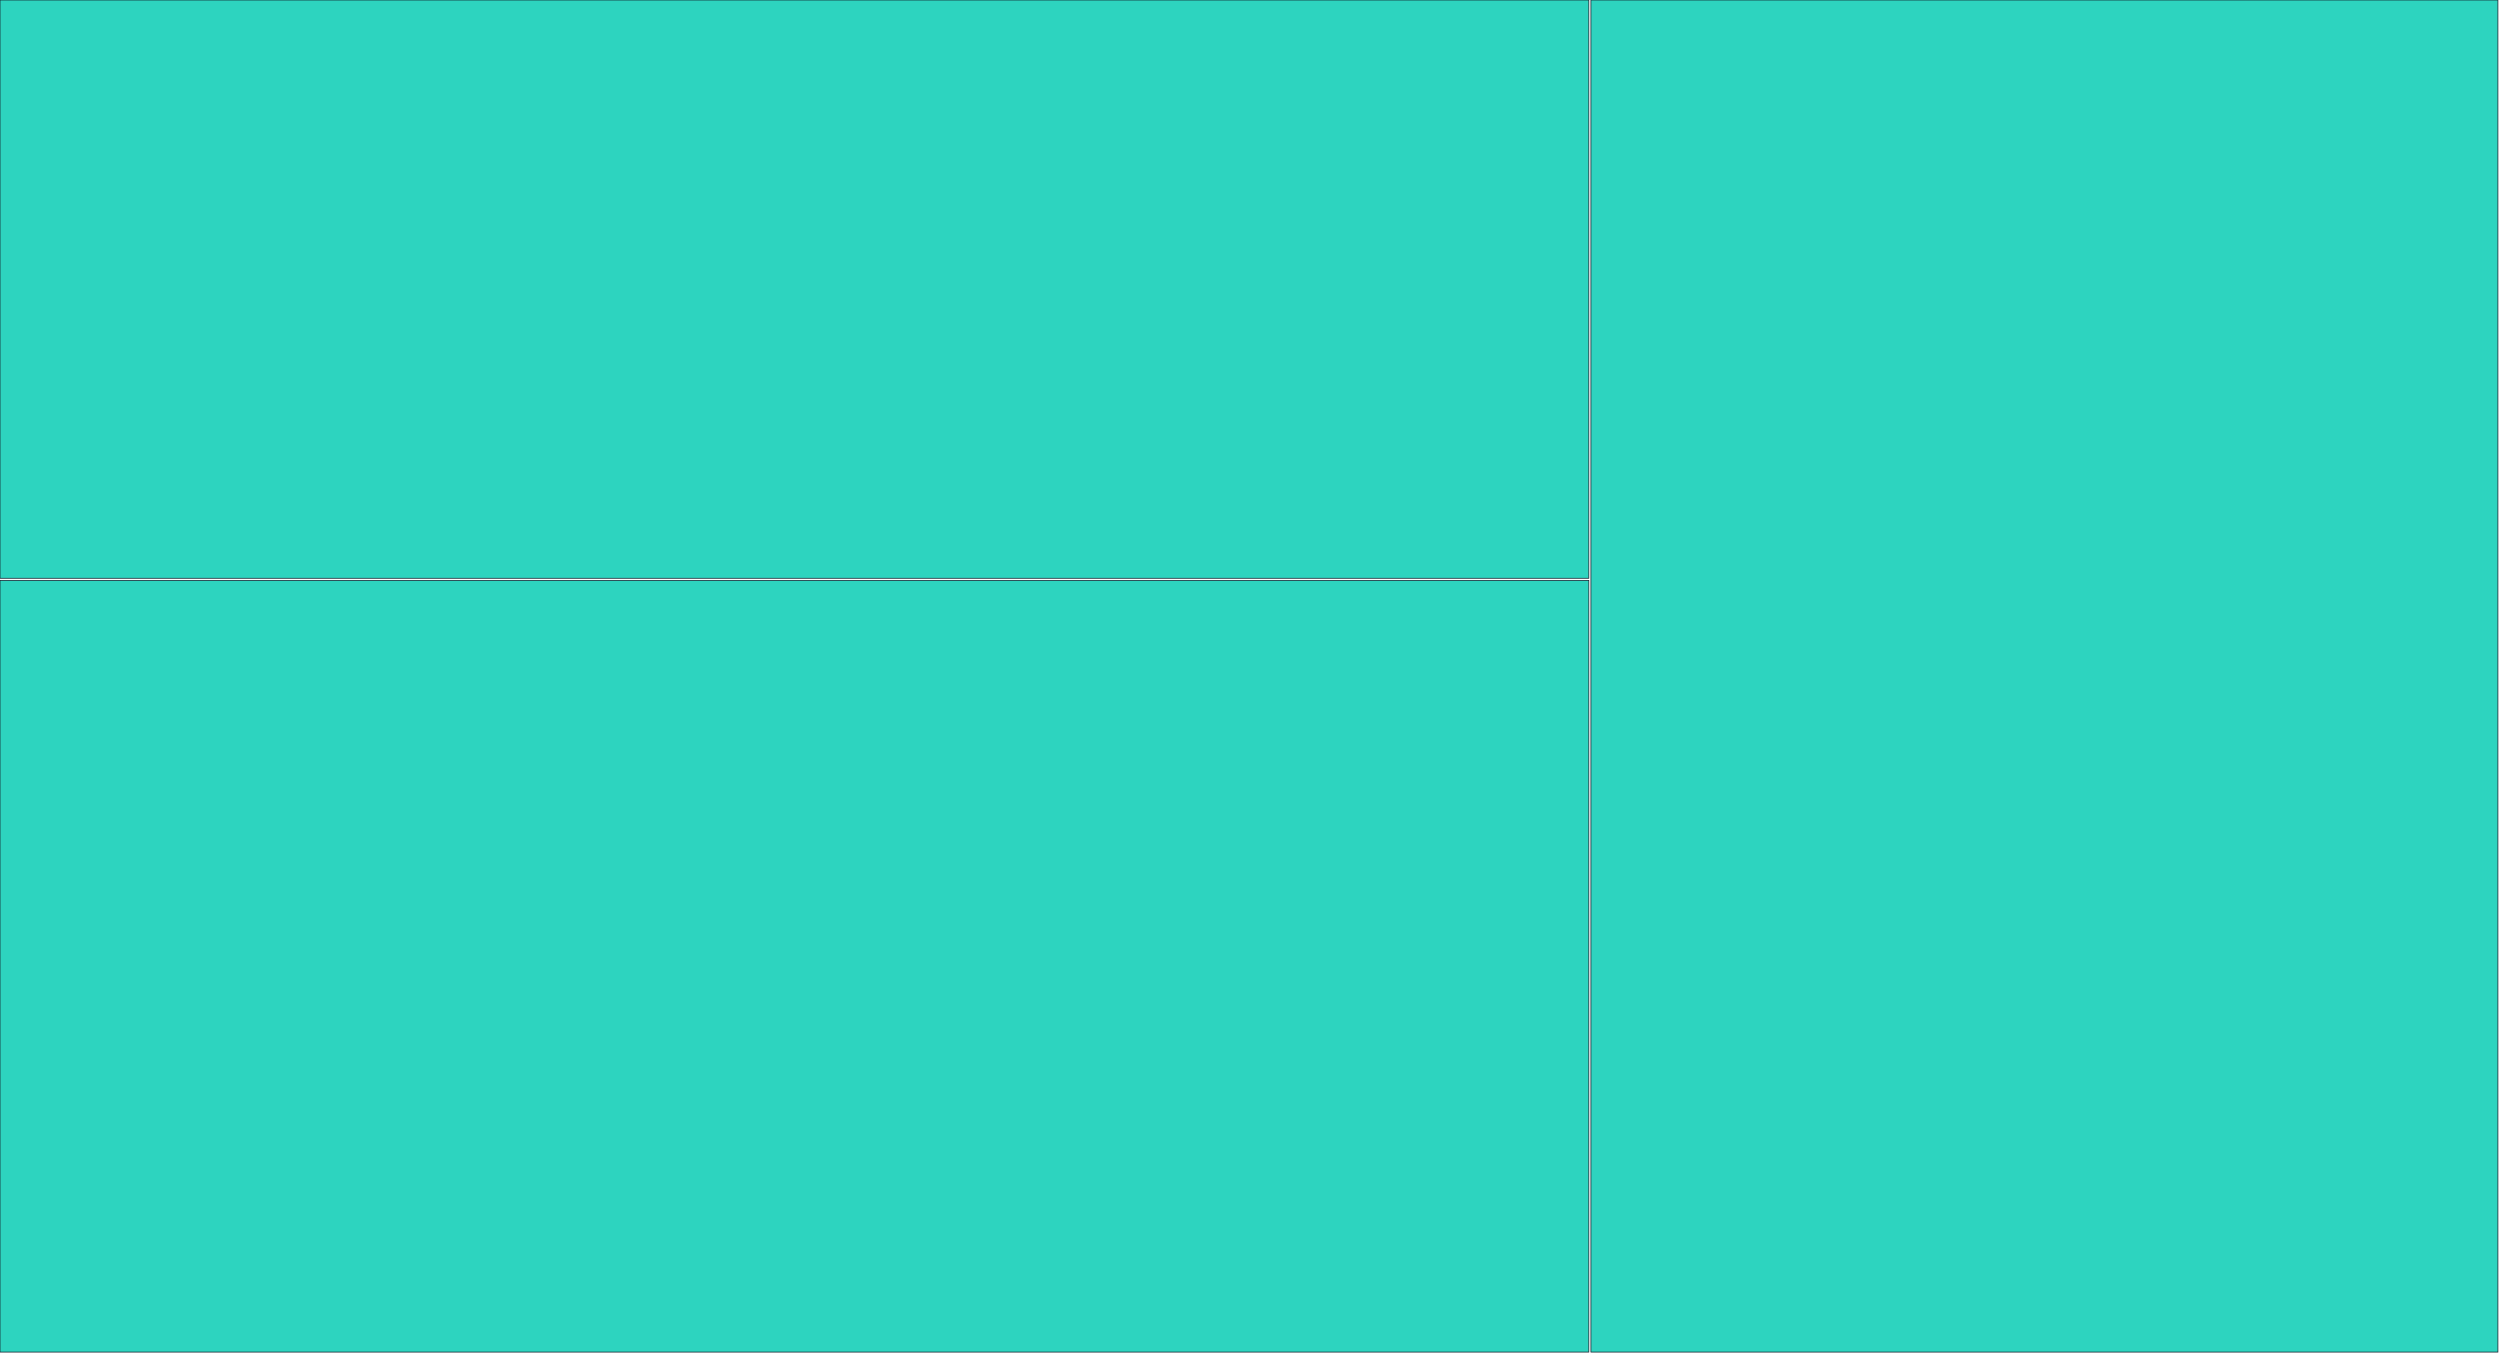
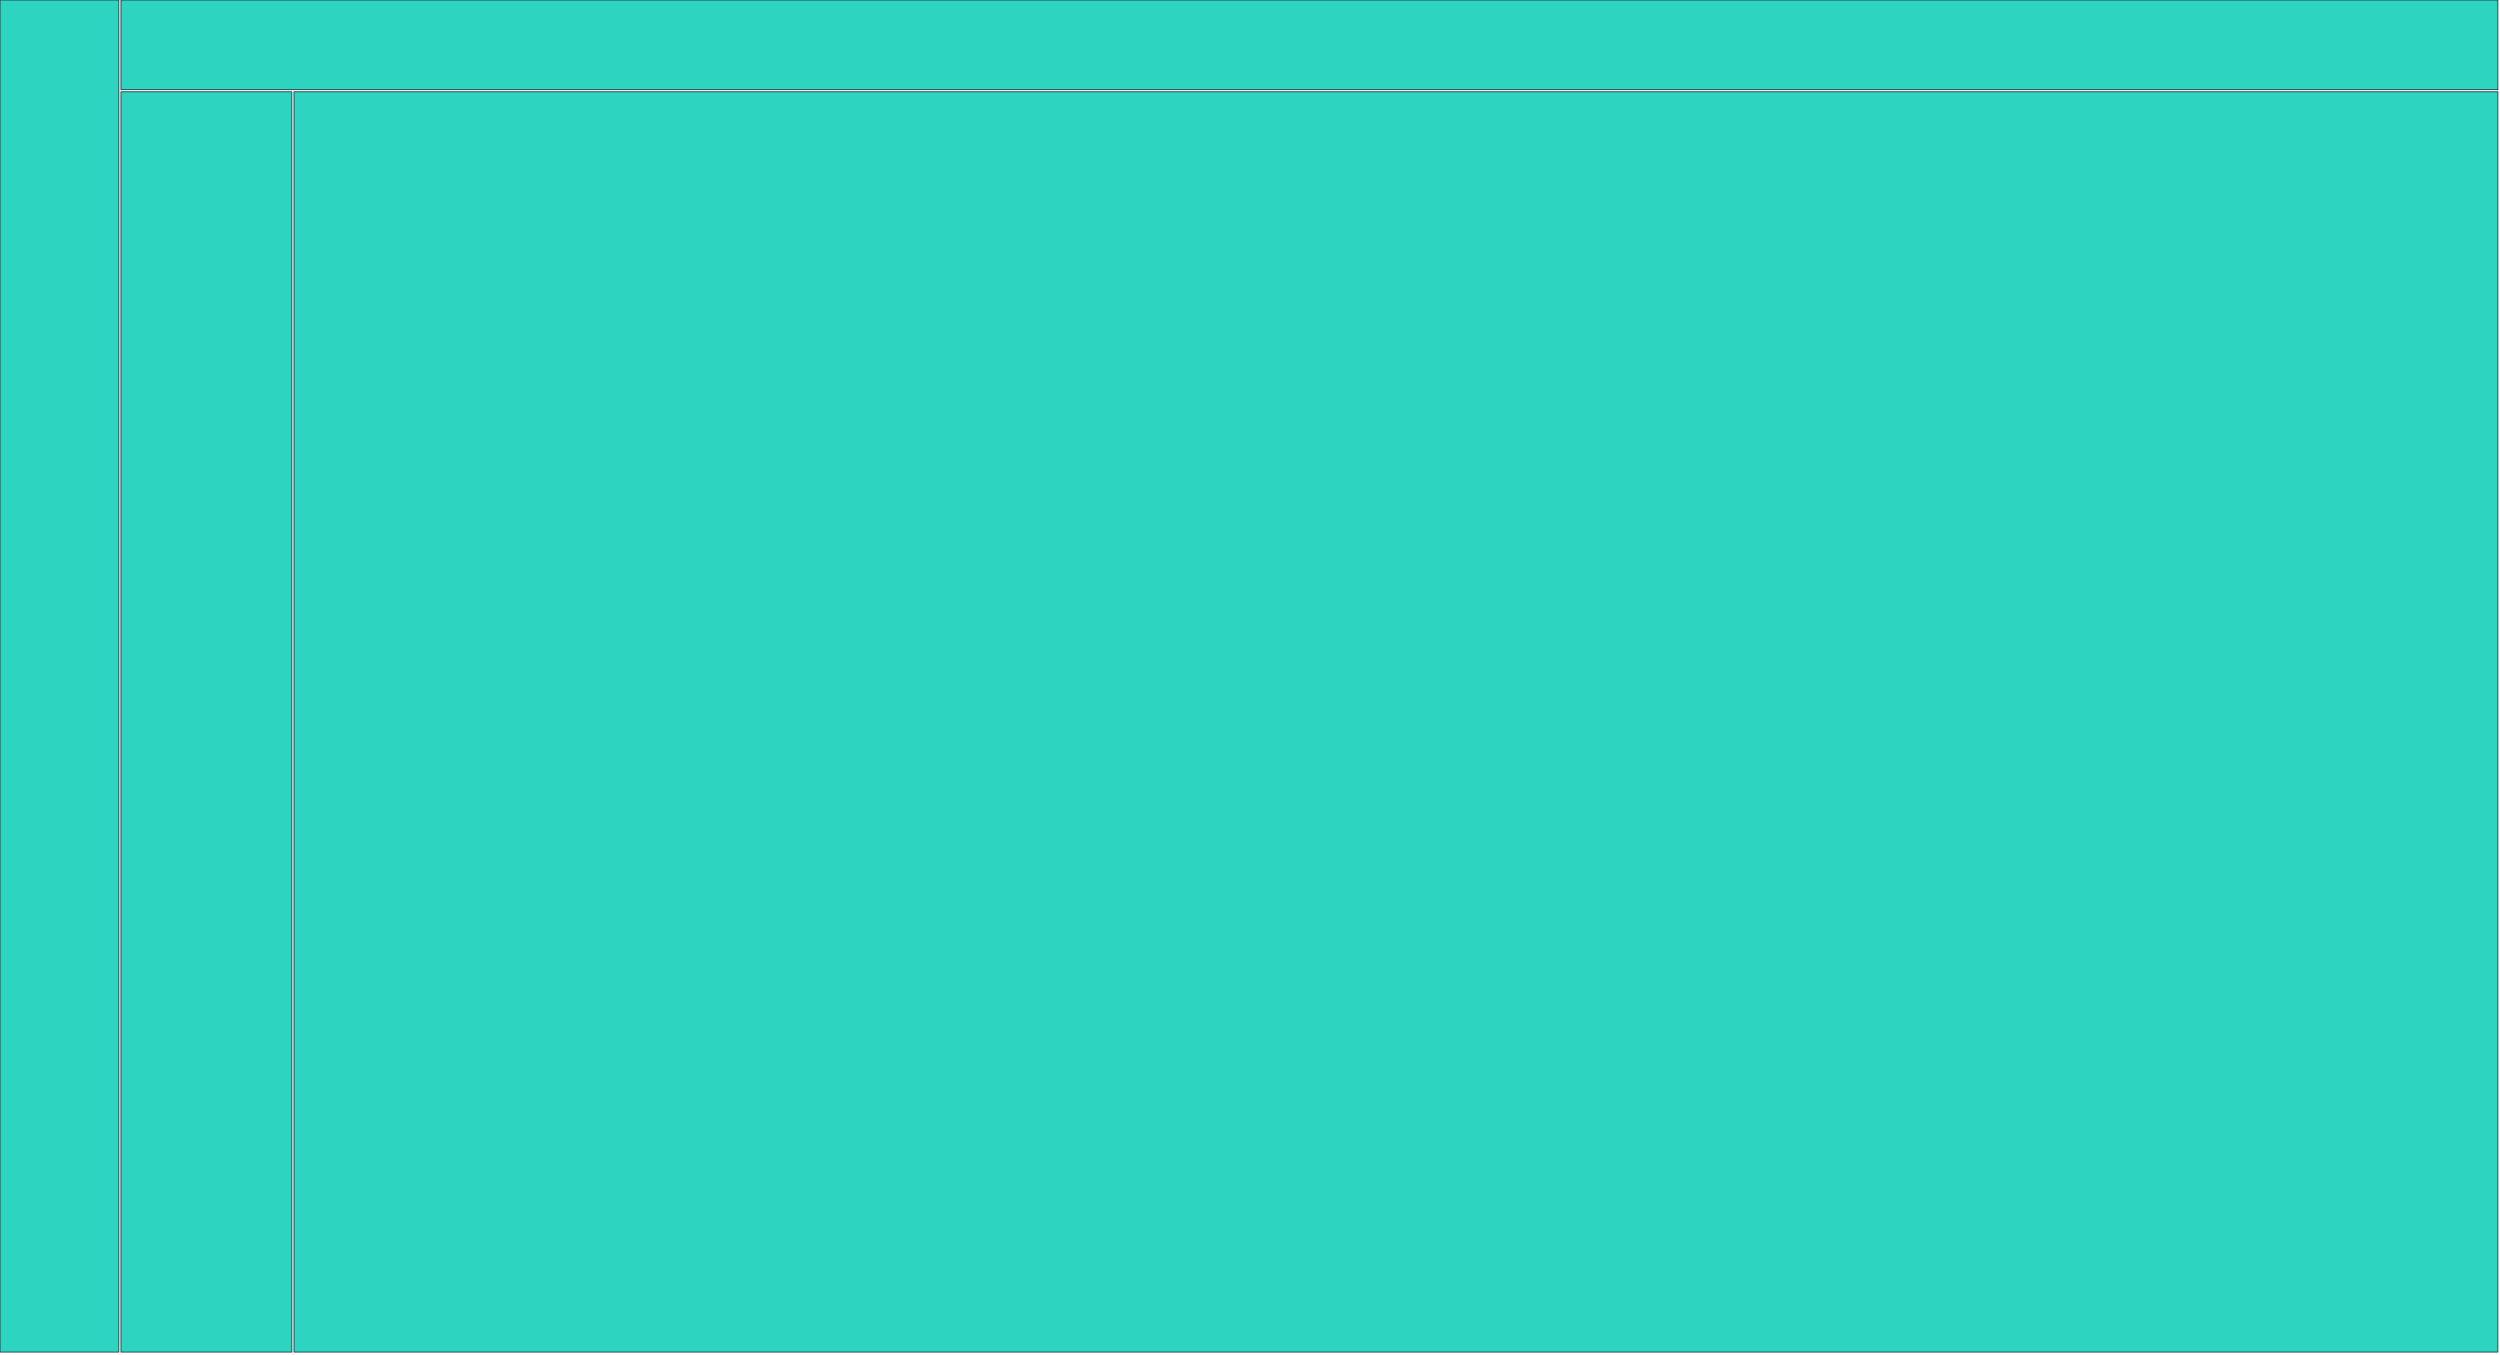
<svg xmlns="http://www.w3.org/2000/svg" width="1200" height="650" viewBox="0 0 1200 650">
  <g>
-     <rect x="0.00" y="0.00" width="762.64" height="277.57" fill="#2dd4bf" stroke="#111827" stroke-width="0.35" />
+     <rect x="0.00" y="0.00" width="57.06" height="649.00" fill="#2dd4bf" stroke="#111827" stroke-width="0.35" />
  </g>
  <g>
-     <rect x="0.00" y="278.57" width="762.64" height="370.43" fill="#2dd4bf" stroke="#111827" stroke-width="0.35" />
+     <rect x="58.06" y="0.00" width="1140.94" height="43.07" fill="#2dd4bf" stroke="#111827" stroke-width="0.35" />
  </g>
  <g>
-     <rect x="763.64" y="0.00" width="435.36" height="649.00" fill="#2dd4bf" stroke="#111827" stroke-width="0.35" />
+     <rect x="58.06" y="44.07" width="82.05" height="604.93" fill="#2dd4bf" stroke="#111827" stroke-width="0.35" />
+   </g>
+   <g>
+     <rect x="141.11" y="44.07" width="1057.89" height="604.93" fill="#2dd4bf" stroke="#111827" stroke-width="0.35" />
  </g>
</svg>
